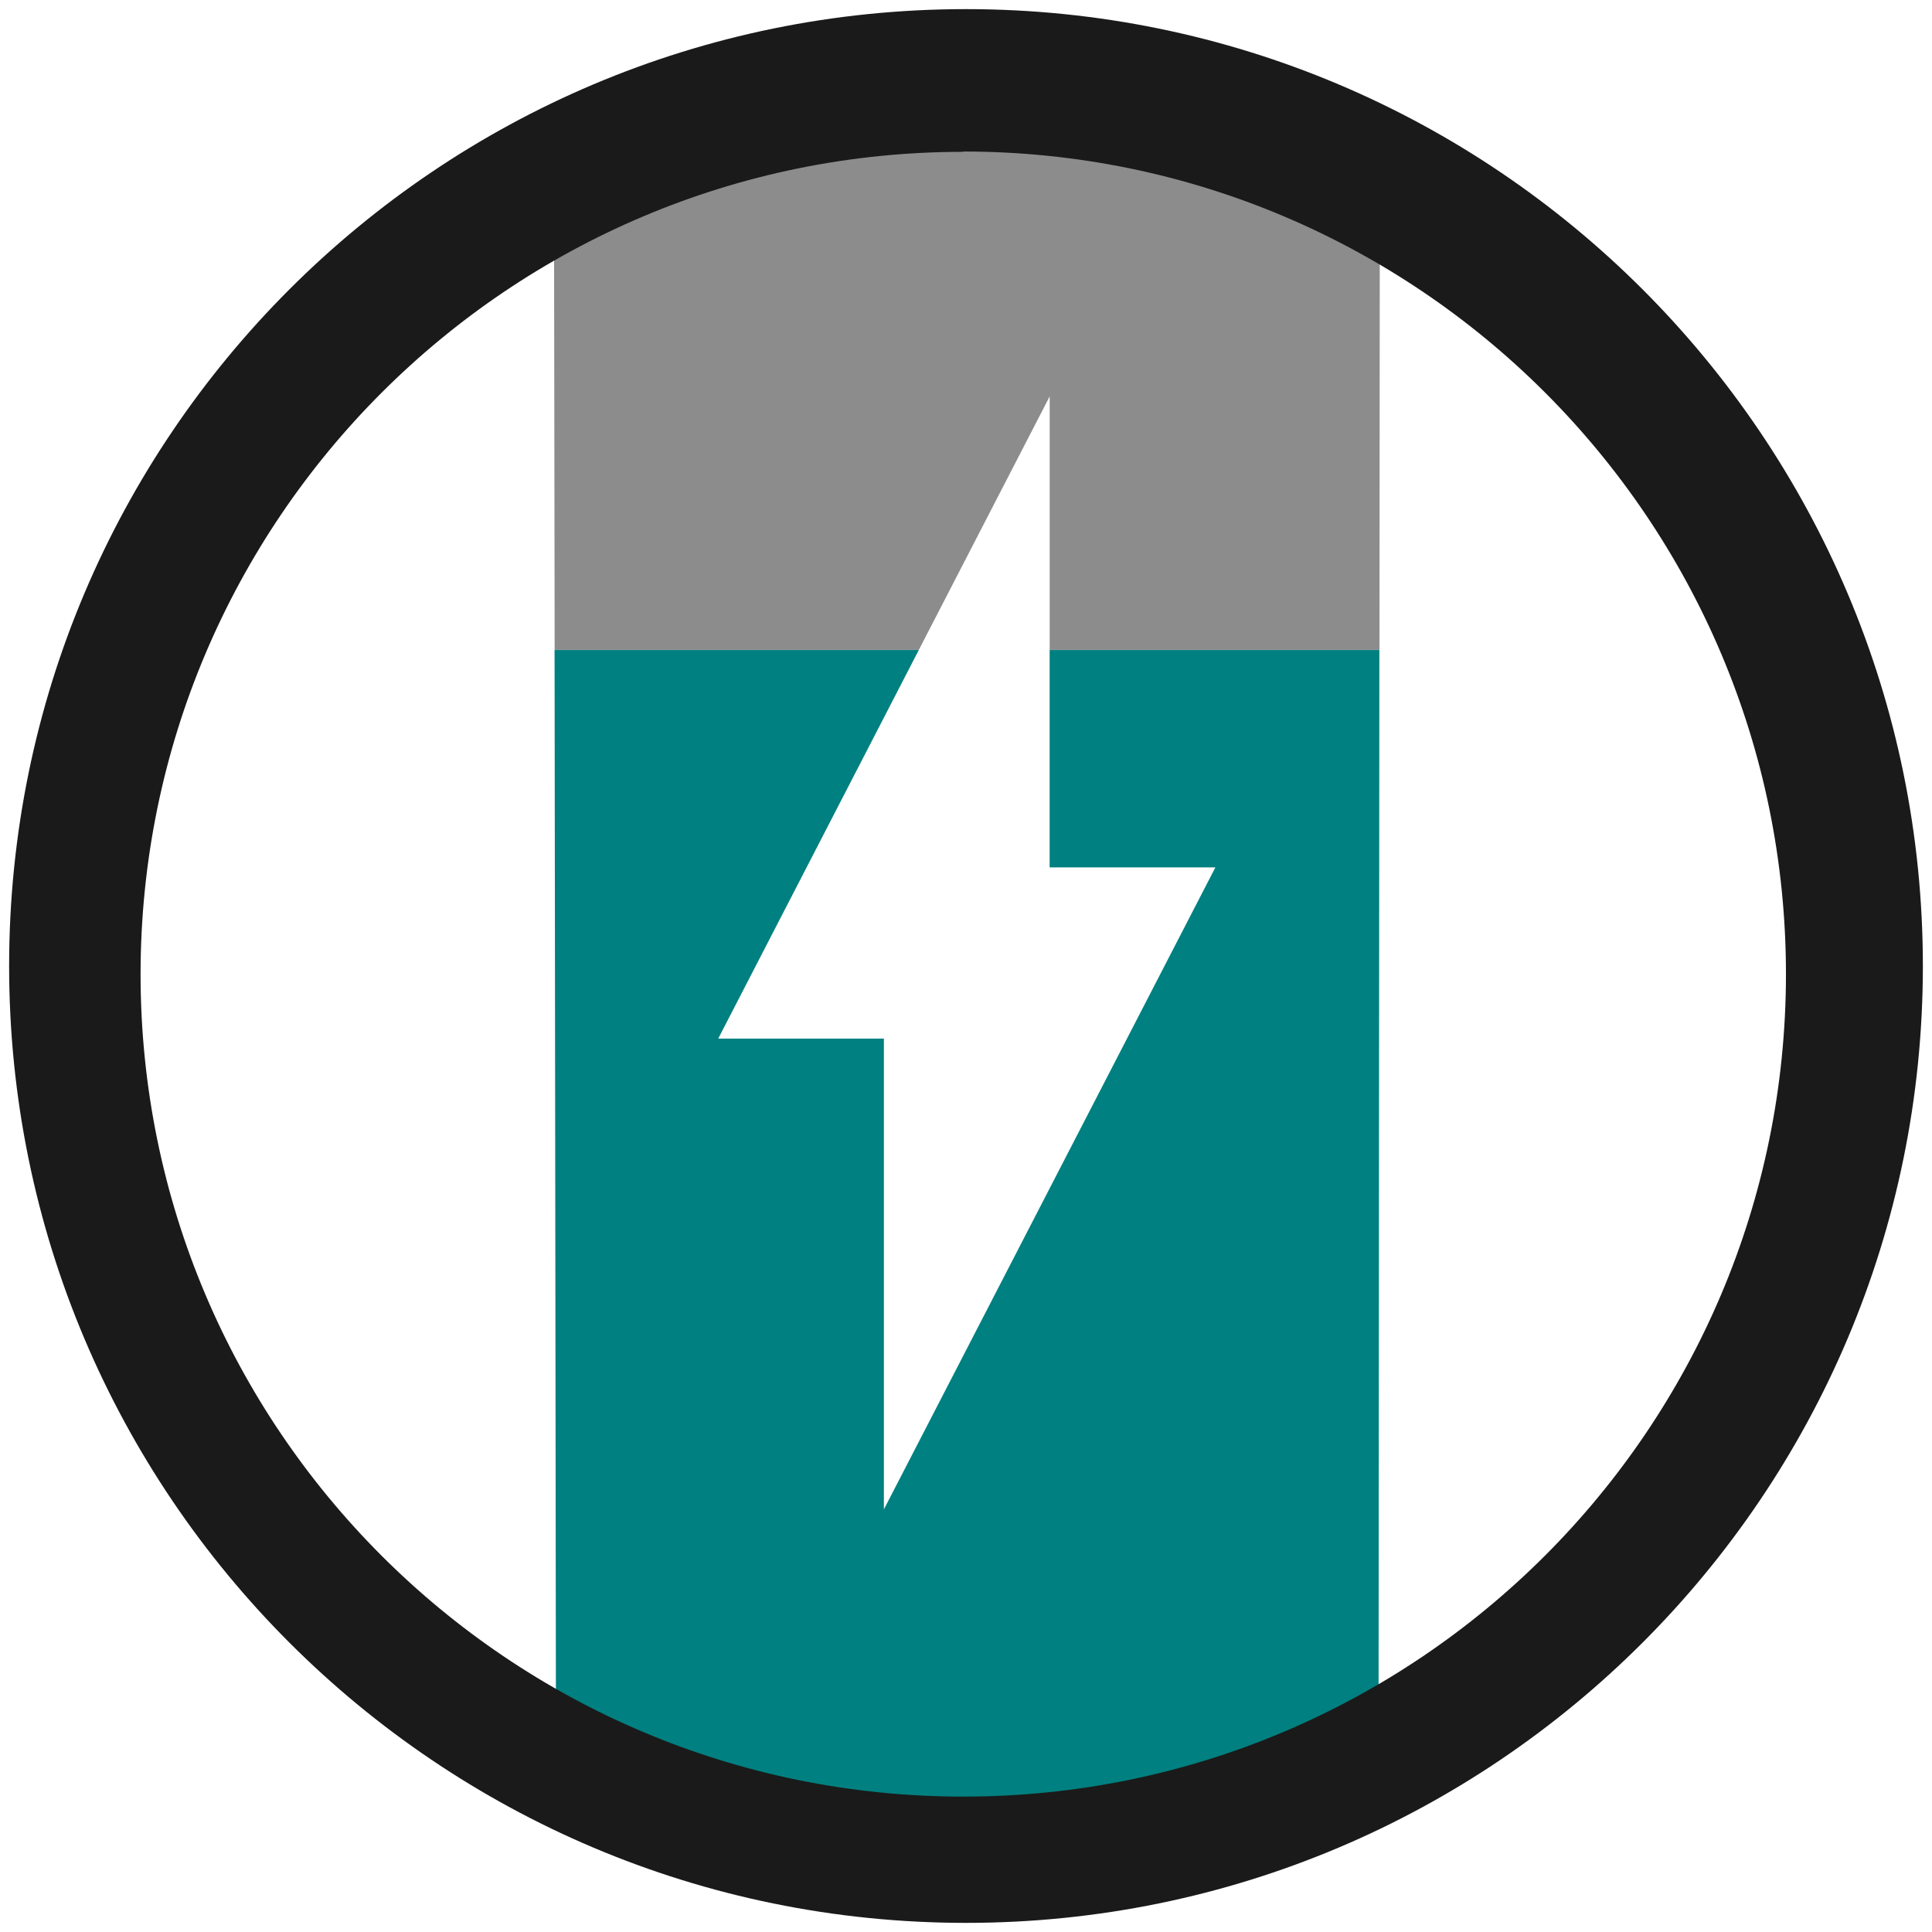
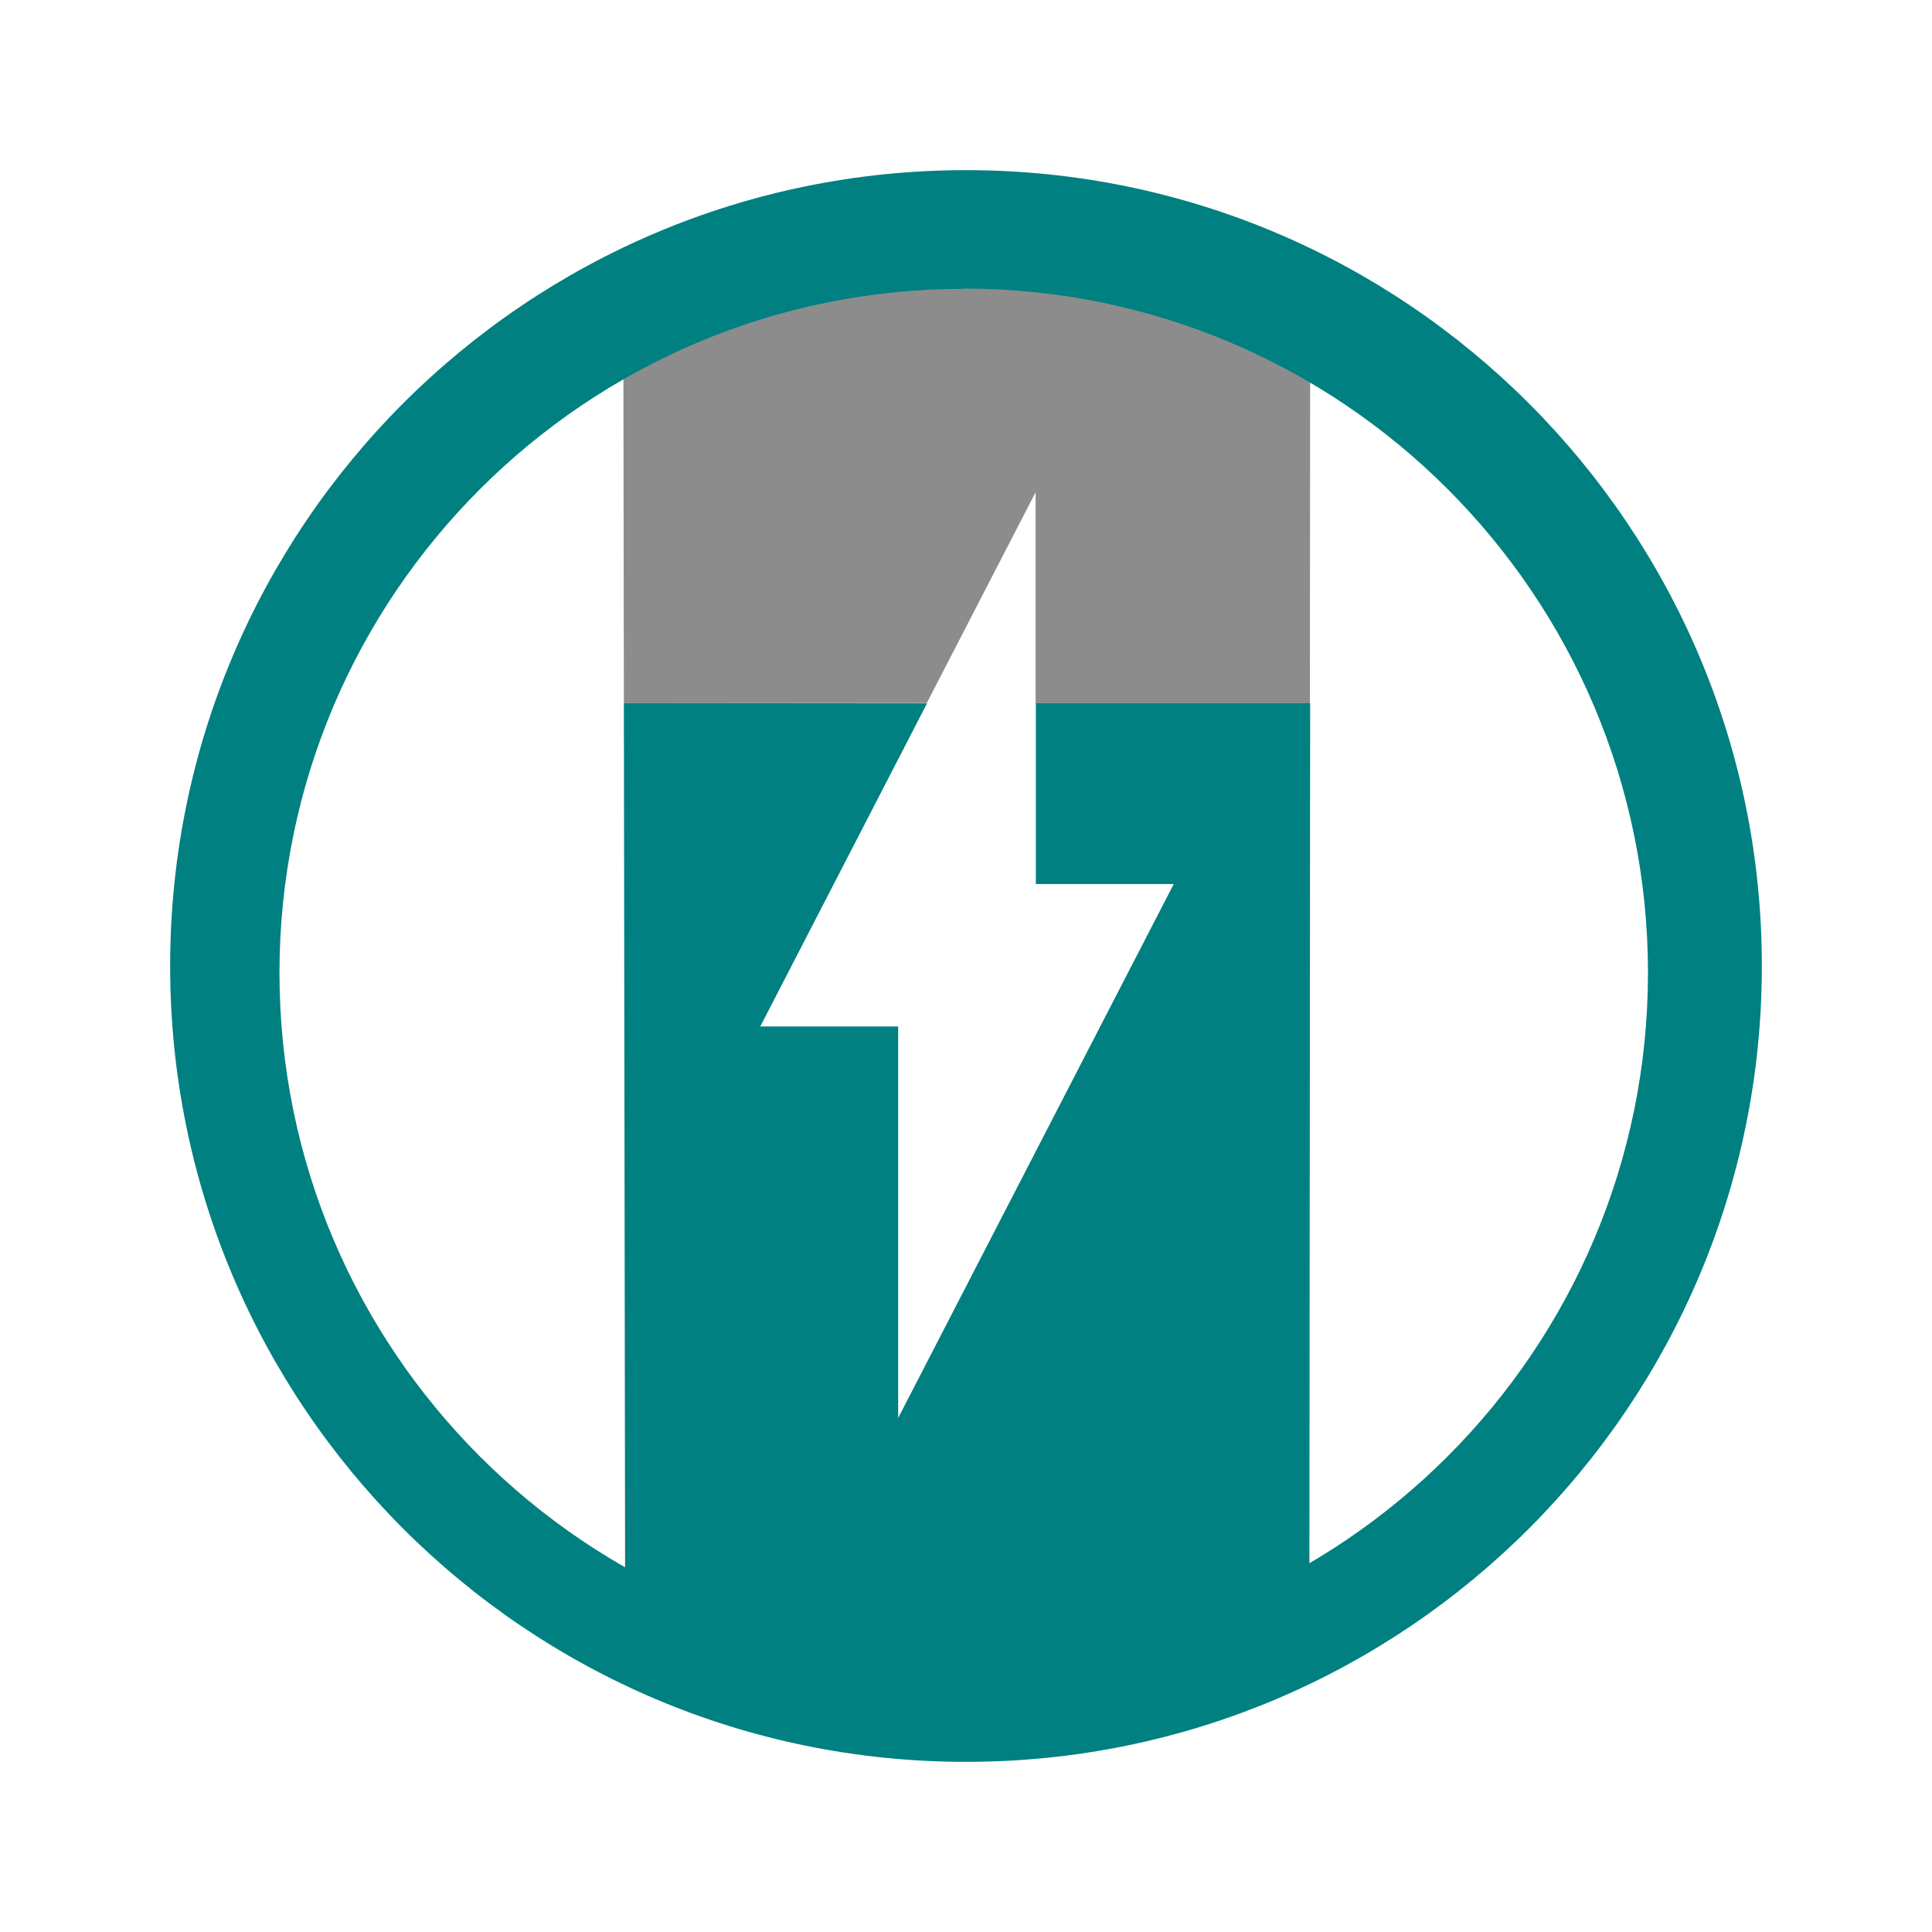
<svg xmlns="http://www.w3.org/2000/svg" width="24" height="24" viewBox="0 0 6.35 6.35" version="1.1" id="svg829">
  <defs id="defs823" />
  <g id="layer1" transform="translate(0,-290.65)">
-     <g id="g820">
-       <path transform="matrix(0.2645833,0,0,0.2645833,0,290.65)" id="path836" d="M 6.889 8.074 L 6.906 21.361 C 10.325 23.829 14.252 23.08 17.125 21.324 L 17.135 8.074 L 13.039 8.074 L 13.039 10.775 L 15.098 10.775 L 10.98 18.75 L 10.98 12.902 L 8.922 12.902 L 11.414 8.074 L 6.889 8.074 z " style="opacity:1;fill:#008080;fill-opacity:1;stroke-width:0.268" />
+     <g id="g825" transform="matrix(0.8317243,0,0,0.8317243,0.5342755,49.44362)">
+       <path id="path836" d="m 1.823,292.786 0.005,3.516 c 0.905,0.653 1.944,0.455 2.704,-0.01 l 0.003,-3.506 h -1.084 v 0.715 h 0.545 l -1.089,2.11 v -1.547 h -0.545 l 0.659,-1.277 z" style="opacity:1;fill:#008080;fill-opacity:1;stroke-width:0.071" />
      <path id="path859" d="m 1.823,292.786 h 1.197 l 0.43,-0.833 v 0.833 h 1.084 l 0.001,-1.385 c -0.427,-0.218 -0.867,-0.345 -1.319,-0.355 -0.452,-0.01 -0.917,0.097 -1.395,0.349 z" style="opacity:0.5;fill:#1a1a1a;fill-opacity:1;stroke-width:0.071" />
-       <path id="path824" d="m 3.175,290.68 a 3.145,3.145 0 0 0 -3.145,3.145 3.145,3.145 0 0 0 3.145,3.145 3.145,3.145 0 0 0 3.145,-3.145 3.145,3.145 0 0 0 -3.145,-3.145 z m -0.009,0.468 A 2.704,2.704 0 0 1 5.87,293.852 2.704,2.704 0 0 1 3.166,296.555 2.704,2.704 0 0 1 0.462,293.852 2.704,2.704 0 0 1 3.166,291.149 Z" style="fill:#1a1a1a;fill-opacity:1;stroke-width:0.069" />
+       <path id="path824" d="m 3.175,290.68 a 3.145,3.145 0 0 0 -3.145,3.145 3.145,3.145 0 0 0 3.145,3.145 3.145,3.145 0 0 0 3.145,-3.145 3.145,3.145 0 0 0 -3.145,-3.145 z m -0.009,0.468 A 2.704,2.704 0 0 1 5.87,293.852 2.704,2.704 0 0 1 3.166,296.555 2.704,2.704 0 0 1 0.462,293.852 2.704,2.704 0 0 1 3.166,291.149 Z" style="fill:#008080;fill-opacity:1;stroke-width:0.069" />
    </g>
  </g>
</svg>
